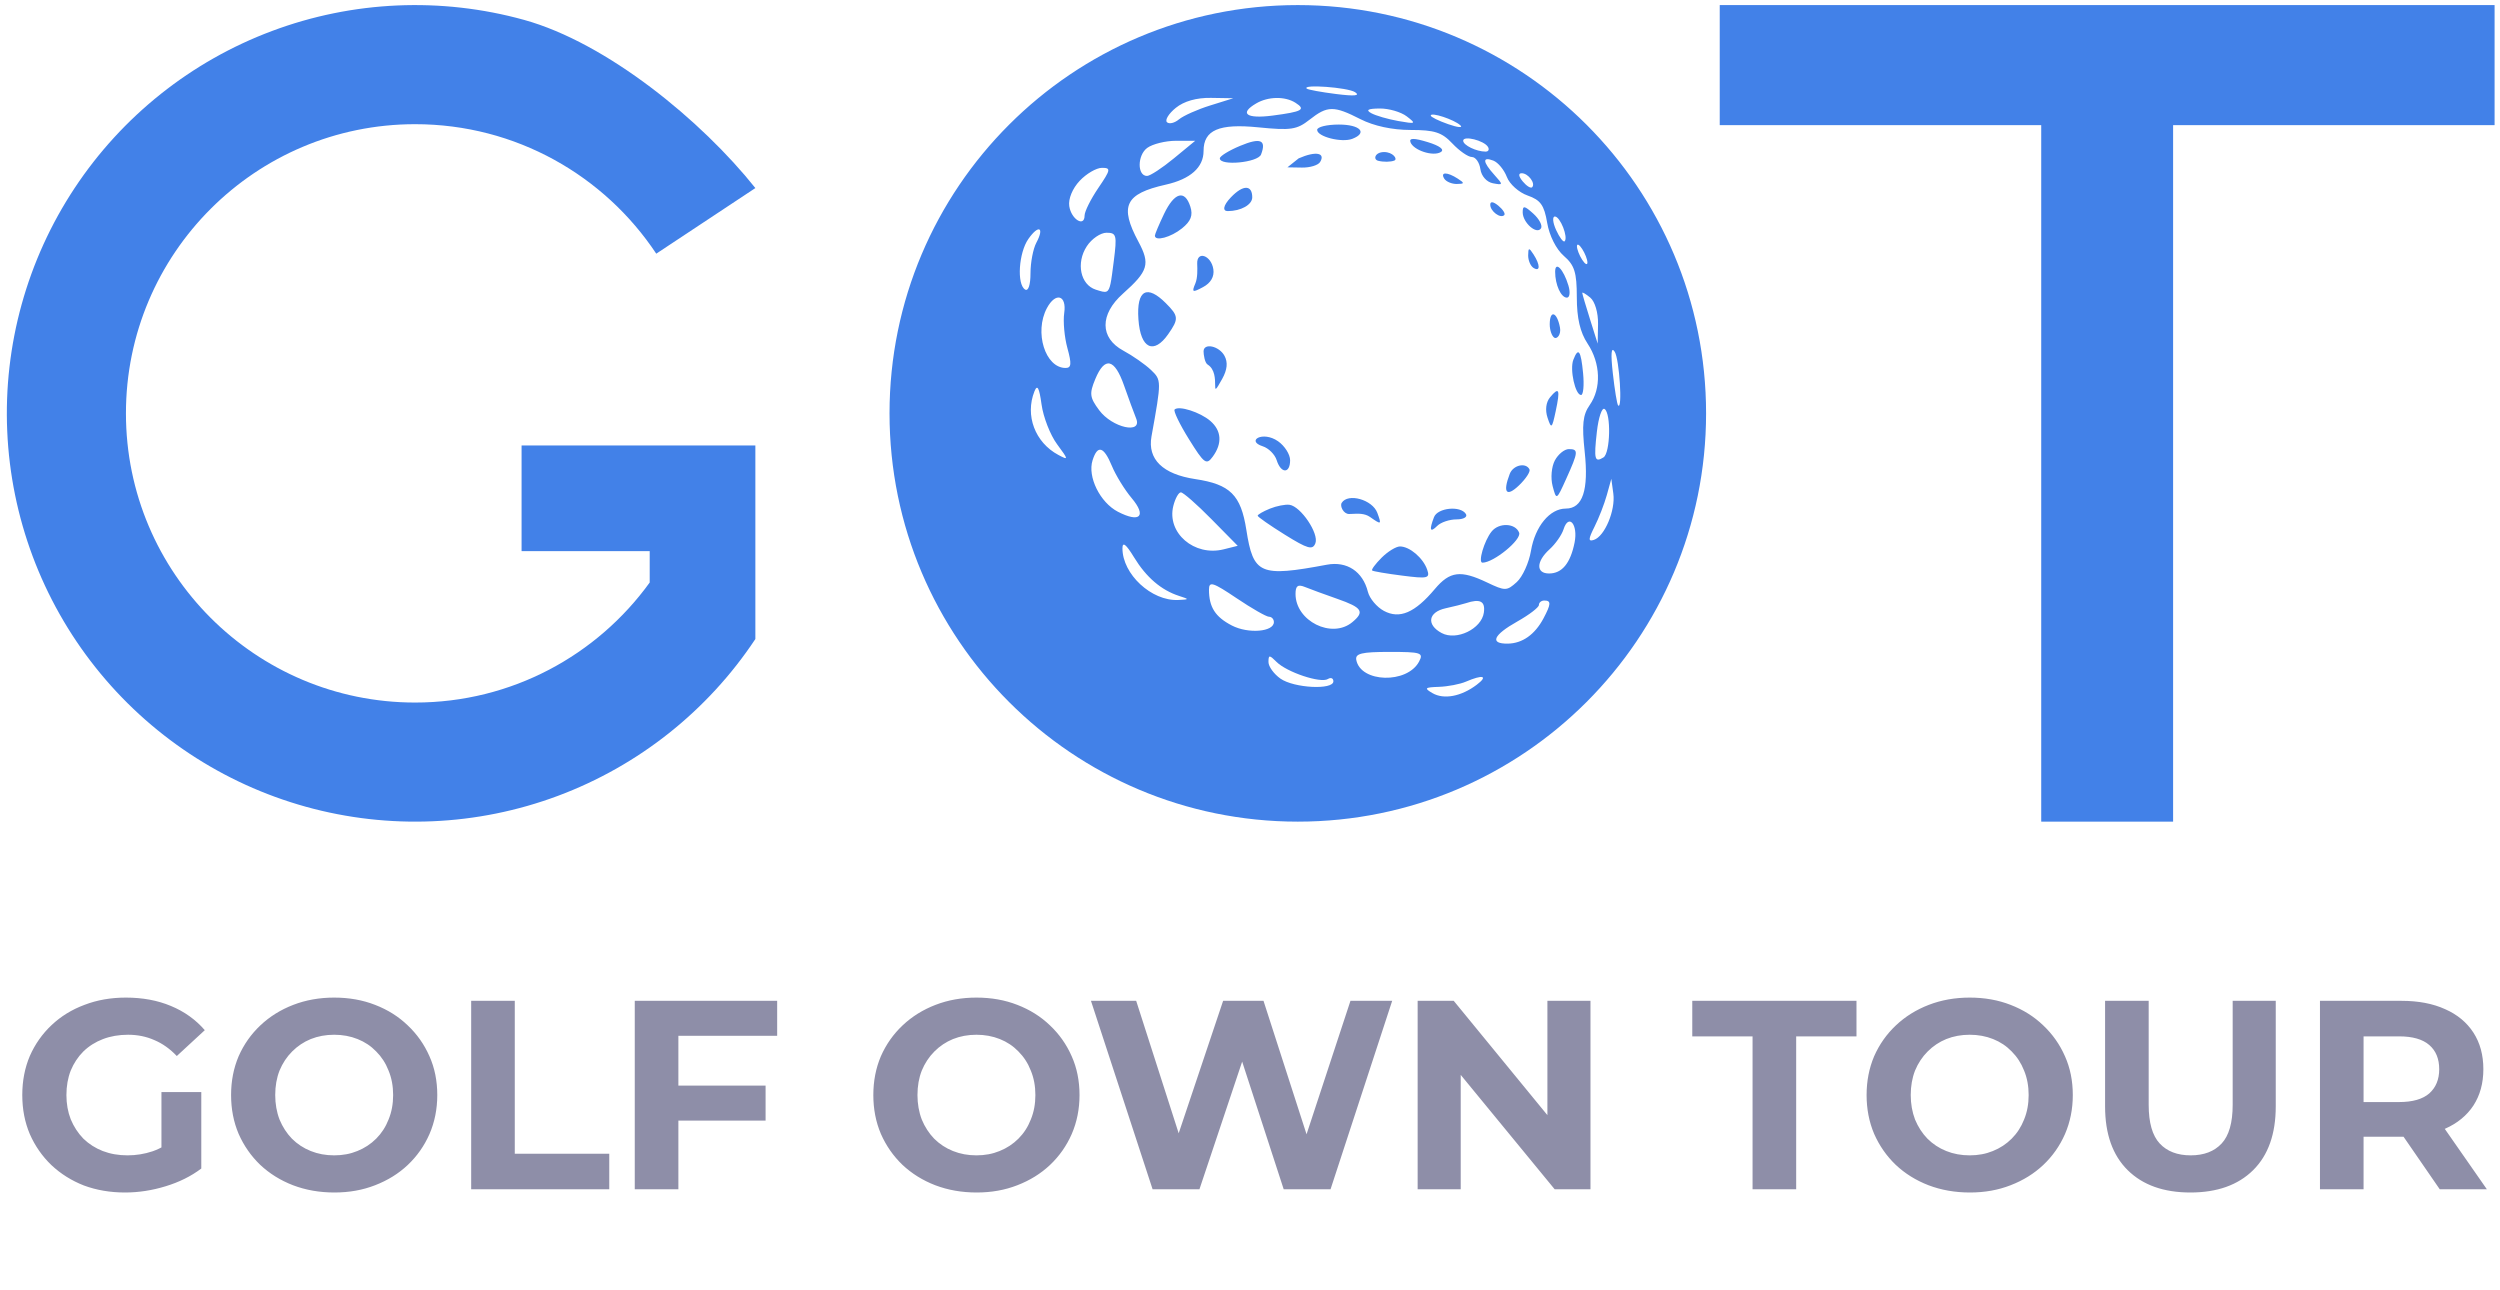
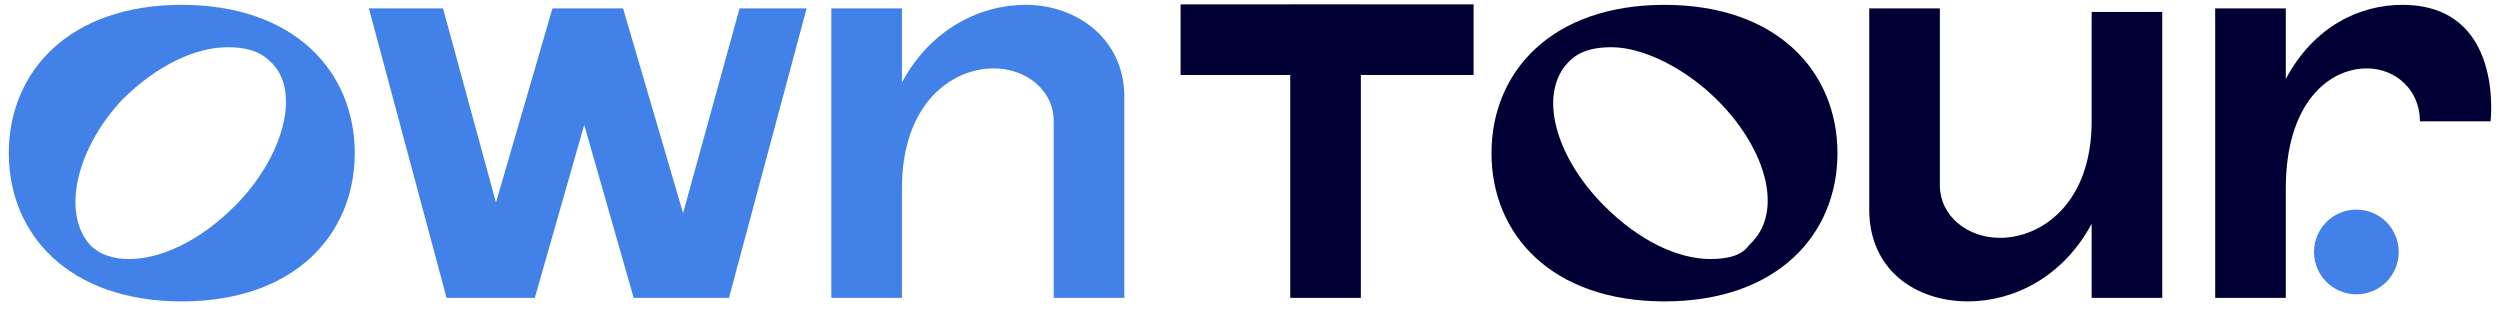
- <svg xmlns="http://www.w3.org/2000/svg" width="157" height="81" viewBox="0 0 157 81" fill="none">
-   <path d="M7.857 74.889C6.921 74.889 6.059 74.742 5.27 74.449C4.493 74.145 3.811 73.717 3.225 73.165C2.65 72.612 2.199 71.964 1.872 71.22C1.557 70.477 1.399 69.659 1.399 68.769C1.399 67.879 1.557 67.062 1.872 66.318C2.199 65.574 2.656 64.926 3.242 64.374C3.828 63.822 4.515 63.399 5.304 63.106C6.093 62.801 6.961 62.649 7.907 62.649C8.956 62.649 9.897 62.824 10.731 63.173C11.576 63.523 12.286 64.03 12.861 64.695L11.103 66.318C10.674 65.867 10.207 65.535 9.699 65.32C9.192 65.095 8.64 64.982 8.043 64.982C7.468 64.982 6.944 65.073 6.471 65.253C5.997 65.433 5.586 65.692 5.236 66.031C4.898 66.369 4.633 66.769 4.442 67.231C4.262 67.693 4.171 68.206 4.171 68.769C4.171 69.321 4.262 69.829 4.442 70.291C4.633 70.753 4.898 71.158 5.236 71.508C5.586 71.846 5.992 72.105 6.454 72.285C6.927 72.466 7.445 72.556 8.009 72.556C8.55 72.556 9.074 72.471 9.581 72.302C10.1 72.122 10.601 71.823 11.086 71.406L12.641 73.384C11.999 73.869 11.249 74.241 10.393 74.5C9.547 74.759 8.702 74.889 7.857 74.889ZM10.139 73.029V68.583H12.641V73.384L10.139 73.029ZM21.003 74.889C20.068 74.889 19.2 74.737 18.4 74.433C17.611 74.128 16.924 73.7 16.337 73.148C15.763 72.595 15.312 71.947 14.985 71.204C14.669 70.46 14.512 69.648 14.512 68.769C14.512 67.89 14.669 67.079 14.985 66.335C15.312 65.591 15.768 64.943 16.354 64.391C16.94 63.838 17.628 63.41 18.417 63.106C19.206 62.801 20.062 62.649 20.986 62.649C21.922 62.649 22.778 62.801 23.556 63.106C24.345 63.41 25.027 63.838 25.602 64.391C26.188 64.943 26.644 65.591 26.971 66.335C27.298 67.067 27.461 67.879 27.461 68.769C27.461 69.648 27.298 70.465 26.971 71.22C26.644 71.964 26.188 72.612 25.602 73.165C25.027 73.706 24.345 74.128 23.556 74.433C22.778 74.737 21.927 74.889 21.003 74.889ZM20.986 72.556C21.516 72.556 22.001 72.466 22.44 72.285C22.891 72.105 23.285 71.846 23.624 71.508C23.962 71.17 24.221 70.77 24.401 70.308C24.593 69.845 24.689 69.333 24.689 68.769C24.689 68.206 24.593 67.693 24.401 67.231C24.221 66.769 23.962 66.369 23.624 66.031C23.297 65.692 22.908 65.433 22.457 65.253C22.006 65.073 21.516 64.982 20.986 64.982C20.457 64.982 19.966 65.073 19.516 65.253C19.076 65.433 18.687 65.692 18.349 66.031C18.011 66.369 17.746 66.769 17.555 67.231C17.374 67.693 17.284 68.206 17.284 68.769C17.284 69.321 17.374 69.834 17.555 70.308C17.746 70.77 18.005 71.17 18.332 71.508C18.67 71.846 19.065 72.105 19.516 72.285C19.966 72.466 20.457 72.556 20.986 72.556ZM29.59 74.686V62.852H32.328V72.454H38.262V74.686H29.59ZM42.399 68.177H48.079V70.375H42.399V68.177ZM42.602 74.686H39.863V62.852H48.806V65.05H42.602V74.686ZM61.336 74.889C60.401 74.889 59.533 74.737 58.733 74.433C57.944 74.128 57.257 73.7 56.67 73.148C56.096 72.595 55.645 71.947 55.318 71.204C55.002 70.46 54.845 69.648 54.845 68.769C54.845 67.89 55.002 67.079 55.318 66.335C55.645 65.591 56.101 64.943 56.687 64.391C57.273 63.838 57.961 63.41 58.75 63.106C59.539 62.801 60.395 62.649 61.319 62.649C62.255 62.649 63.111 62.801 63.889 63.106C64.678 63.41 65.36 63.838 65.935 64.391C66.521 64.943 66.977 65.591 67.304 66.335C67.631 67.067 67.794 67.879 67.794 68.769C67.794 69.648 67.631 70.465 67.304 71.22C66.977 71.964 66.521 72.612 65.935 73.165C65.36 73.706 64.678 74.128 63.889 74.433C63.111 74.737 62.261 74.889 61.336 74.889ZM61.319 72.556C61.849 72.556 62.334 72.466 62.773 72.285C63.224 72.105 63.619 71.846 63.957 71.508C64.295 71.17 64.554 70.77 64.734 70.308C64.926 69.845 65.022 69.333 65.022 68.769C65.022 68.206 64.926 67.693 64.734 67.231C64.554 66.769 64.295 66.369 63.957 66.031C63.63 65.692 63.241 65.433 62.79 65.253C62.339 65.073 61.849 64.982 61.319 64.982C60.79 64.982 60.3 65.073 59.849 65.253C59.409 65.433 59.02 65.692 58.682 66.031C58.344 66.369 58.079 66.769 57.888 67.231C57.707 67.693 57.617 68.206 57.617 68.769C57.617 69.321 57.707 69.834 57.888 70.308C58.079 70.77 58.339 71.17 58.665 71.508C59.003 71.846 59.398 72.105 59.849 72.285C60.3 72.466 60.79 72.556 61.319 72.556ZM72.383 74.686L68.512 62.852H71.352L74.716 73.334H73.296L76.812 62.852H79.348L82.729 73.334H81.36L84.809 62.852H87.429L83.558 74.686H80.616L77.624 65.49H78.402L75.325 74.686H72.383ZM89.028 74.686V62.852H91.294L98.276 71.373H97.177V62.852H99.882V74.686H97.633L90.635 66.166H91.733V74.686H89.028ZM110.061 74.686V65.084H106.275V62.852H116.587V65.084H112.8V74.686H110.061ZM123.714 74.889C122.778 74.889 121.91 74.737 121.11 74.433C120.321 74.128 119.634 73.7 119.048 73.148C118.473 72.595 118.022 71.947 117.695 71.204C117.38 70.46 117.222 69.648 117.222 68.769C117.222 67.89 117.38 67.079 117.695 66.335C118.022 65.591 118.479 64.943 119.065 64.391C119.651 63.838 120.338 63.41 121.127 63.106C121.916 62.801 122.773 62.649 123.697 62.649C124.632 62.649 125.489 62.801 126.266 63.106C127.055 63.41 127.737 63.838 128.312 64.391C128.898 64.943 129.354 65.591 129.681 66.335C130.008 67.067 130.172 67.879 130.172 68.769C130.172 69.648 130.008 70.465 129.681 71.22C129.354 71.964 128.898 72.612 128.312 73.165C127.737 73.706 127.055 74.128 126.266 74.433C125.489 74.737 124.638 74.889 123.714 74.889ZM123.697 72.556C124.226 72.556 124.711 72.466 125.151 72.285C125.601 72.105 125.996 71.846 126.334 71.508C126.672 71.17 126.931 70.77 127.112 70.308C127.303 69.845 127.399 69.333 127.399 68.769C127.399 68.206 127.303 67.693 127.112 67.231C126.931 66.769 126.672 66.369 126.334 66.031C126.007 65.692 125.618 65.433 125.168 65.253C124.717 65.073 124.226 64.982 123.697 64.982C123.167 64.982 122.677 65.073 122.226 65.253C121.786 65.433 121.398 65.692 121.059 66.031C120.721 66.369 120.457 66.769 120.265 67.231C120.085 67.693 119.994 68.206 119.994 68.769C119.994 69.321 120.085 69.834 120.265 70.308C120.457 70.77 120.716 71.17 121.043 71.508C121.381 71.846 121.775 72.105 122.226 72.285C122.677 72.466 123.167 72.556 123.697 72.556ZM137.558 74.889C135.878 74.889 134.566 74.421 133.619 73.486C132.672 72.55 132.199 71.215 132.199 69.479V62.852H134.937V69.378C134.937 70.505 135.168 71.316 135.631 71.812C136.093 72.308 136.741 72.556 137.575 72.556C138.409 72.556 139.057 72.308 139.519 71.812C139.981 71.316 140.212 70.505 140.212 69.378V62.852H142.917V69.479C142.917 71.215 142.443 72.55 141.497 73.486C140.55 74.421 139.237 74.889 137.558 74.889ZM145.694 74.686V62.852H150.816C151.875 62.852 152.788 63.027 153.555 63.376C154.321 63.714 154.913 64.205 155.33 64.847C155.747 65.49 155.955 66.256 155.955 67.146C155.955 68.025 155.747 68.786 155.33 69.428C154.913 70.06 154.321 70.544 153.555 70.882C152.788 71.22 151.875 71.389 150.816 71.389H147.215L148.432 70.189V74.686H145.694ZM153.216 74.686L150.258 70.392H153.183L156.175 74.686H153.216ZM148.432 70.493L147.215 69.209H150.664C151.509 69.209 152.14 69.028 152.557 68.668C152.974 68.296 153.183 67.789 153.183 67.146C153.183 66.493 152.974 65.985 152.557 65.625C152.14 65.264 151.509 65.084 150.664 65.084H147.215L148.432 63.782V70.493Z" fill="#8E8EA8" />
-   <path fill-rule="evenodd" clip-rule="evenodd" d="M35.031 49.982C40.102 48.09 44.445 44.642 47.437 40.131L47.434 40.129H47.437L47.437 34.61L47.437 27.974H40.801H32.755V34.61H40.801V36.582C37.502 41.148 32.133 44.12 26.07 44.12C16.04 44.12 7.909 35.989 7.909 25.959C7.909 15.929 16.04 7.799 26.07 7.799C32.393 7.799 37.961 11.03 41.213 15.931L47.437 11.81C44.064 7.577 38.124 2.692 32.908 1.248C27.691 -0.196 22.151 0.049 17.082 1.946C12.012 3.843 7.674 7.296 4.687 11.81C1.7 16.324 0.218 21.668 0.454 27.076C0.689 32.483 2.63 37.677 5.999 41.914C9.367 46.152 13.989 49.214 19.205 50.663C24.42 52.112 29.96 51.874 35.031 49.982Z" fill="#4281E8" />
-   <path fill-rule="evenodd" clip-rule="evenodd" d="M156.66 0.319H107.999V7.859H128.189L128.189 51.599H136.471L136.471 7.859H156.66V0.319Z" fill="#4281E8" />
-   <path fill-rule="evenodd" clip-rule="evenodd" d="M107.142 25.959C107.142 40.12 95.662 51.599 81.502 51.599C67.341 51.599 55.862 40.12 55.862 25.959C55.862 11.799 67.341 0.319 81.502 0.319C95.662 0.319 107.142 11.799 107.142 25.959ZM83.906 5.904C82.972 5.786 82.144 5.634 82.066 5.567C81.729 5.276 84.635 5.488 85.095 5.787C85.443 6.014 85.065 6.051 83.906 5.904ZM73.283 7.672C73.148 7.536 73.397 7.132 73.839 6.774C74.356 6.355 75.14 6.132 76.046 6.147L77.452 6.17L75.998 6.624C75.198 6.873 74.316 7.267 74.037 7.498C73.758 7.73 73.419 7.808 73.283 7.672ZM79.915 7.259C78.267 7.474 77.805 7.126 78.896 6.491C79.642 6.056 80.698 6.039 81.349 6.45C82.029 6.881 81.796 7.012 79.915 7.259ZM79.023 7.997C81.065 8.201 81.443 8.145 82.242 7.516C83.365 6.633 83.761 6.629 85.435 7.483C86.276 7.912 87.437 8.162 88.589 8.162C90.094 8.162 90.55 8.31 91.209 9.011C91.648 9.478 92.199 9.86 92.433 9.86C92.668 9.86 92.909 10.203 92.968 10.621C93.031 11.062 93.364 11.436 93.757 11.51C94.407 11.633 94.411 11.61 93.841 10.977C93.103 10.157 93.081 9.818 93.783 10.087C94.077 10.2 94.458 10.662 94.63 11.112C94.801 11.563 95.389 12.089 95.936 12.279C96.746 12.562 96.975 12.881 97.163 13.994C97.299 14.8 97.728 15.652 98.207 16.069C98.883 16.656 99.022 17.097 99.024 18.668C99.025 19.985 99.231 20.87 99.701 21.579C100.518 22.813 100.572 24.381 99.834 25.435C99.401 26.052 99.335 26.665 99.519 28.374C99.777 30.786 99.393 31.939 98.33 31.939C97.327 31.939 96.404 33.06 96.145 34.59C96.019 35.34 95.617 36.224 95.253 36.554C94.629 37.118 94.522 37.12 93.398 36.584C91.725 35.786 91.052 35.87 90.108 36.991C88.853 38.483 87.899 38.893 86.911 38.365C86.463 38.125 86.01 37.586 85.904 37.166C85.583 35.886 84.586 35.228 83.325 35.464C79.12 36.251 78.708 36.072 78.27 33.272C77.927 31.082 77.256 30.416 75.062 30.087C73.019 29.78 72.055 28.84 72.314 27.405C72.948 23.893 72.948 23.867 72.274 23.226C71.911 22.881 71.132 22.337 70.543 22.02C69.065 21.222 69.056 19.745 70.522 18.44C72.114 17.022 72.245 16.582 71.493 15.178C70.289 12.932 70.655 12.17 73.211 11.596C74.76 11.247 75.584 10.513 75.584 9.48C75.584 8.167 76.554 7.748 79.023 7.997ZM87.812 7.6C87.158 7.484 86.394 7.262 86.114 7.107C85.752 6.906 85.905 6.821 86.643 6.814C87.215 6.808 87.979 7.03 88.342 7.307C88.954 7.774 88.916 7.795 87.812 7.6ZM90.946 7.798C90.344 7.588 89.85 7.345 89.85 7.257C89.85 7.022 91.324 7.508 91.711 7.87C91.893 8.041 91.549 8.009 90.946 7.798ZM84.924 8.719C84.256 8.975 82.717 8.582 82.717 8.156C82.717 7.972 83.329 7.822 84.076 7.822C85.42 7.822 85.91 8.34 84.924 8.719ZM76.605 9.945C76.606 9.805 77.179 9.452 77.879 9.16C79.16 8.625 79.546 8.784 79.194 9.702C78.998 10.212 76.602 10.438 76.605 9.945ZM90.483 9.549C90 9.848 88.746 9.434 88.574 8.92C88.487 8.659 88.805 8.662 89.669 8.927C90.418 9.157 90.732 9.396 90.483 9.549ZM93.295 9.521C92.715 9.521 91.888 9.119 91.888 8.837C91.888 8.496 93.193 8.819 93.442 9.222C93.543 9.386 93.477 9.521 93.295 9.521ZM72.034 11.049C71.411 11.049 71.419 9.747 72.046 9.288C72.382 9.043 73.198 8.841 73.858 8.841H75.06L73.72 9.945C72.984 10.552 72.225 11.049 72.034 11.049ZM80.849 10.509L81.556 9.945C82.659 9.462 83.251 9.611 82.901 10.177C82.778 10.377 82.266 10.533 81.763 10.524L80.849 10.509ZM87.564 10.083C87.334 10.176 86.875 10.182 86.545 10.096C86.214 10.009 86.351 9.556 86.911 9.549C87.472 9.543 87.794 9.99 87.564 10.083ZM67.15 12.943C67.083 12.487 67.35 11.838 67.803 11.356C68.225 10.907 68.854 10.54 69.202 10.54C69.778 10.54 69.757 10.653 68.973 11.807C68.499 12.505 68.112 13.282 68.112 13.534C68.112 14.291 67.271 13.775 67.15 12.943ZM91.484 11.554C91.168 11.556 90.815 11.406 90.699 11.219C90.434 10.789 90.883 10.789 91.549 11.219C91.988 11.503 91.979 11.549 91.484 11.554ZM96.217 11.759C96.131 11.845 95.868 11.682 95.631 11.397C95.363 11.074 95.338 10.879 95.563 10.879C95.974 10.879 96.452 11.524 96.217 11.759ZM77.097 13.257C76.779 13.257 76.791 12.925 77.301 12.392C78.086 11.571 78.641 11.62 78.641 12.392C78.641 12.857 77.928 13.257 77.097 13.257ZM72.527 14.797C72.527 14.71 72.785 14.099 73.1 13.438C73.751 12.073 74.409 11.891 74.755 12.981C74.928 13.526 74.788 13.889 74.231 14.34C73.533 14.905 72.527 15.175 72.527 14.797ZM94.467 13.509C94.231 13.745 93.587 13.266 93.587 12.856C93.587 12.63 93.782 12.656 94.104 12.924C94.389 13.161 94.552 13.424 94.467 13.509ZM96.775 14.338C96.513 14.761 95.625 13.985 95.625 13.333C95.625 12.894 95.731 12.908 96.296 13.42C96.665 13.754 96.881 14.167 96.775 14.338ZM98.258 15.152C98.178 15.232 97.938 14.915 97.725 14.447C97.512 13.98 97.477 13.597 97.647 13.597C97.981 13.597 98.498 14.912 98.258 15.152ZM64.375 18.182C63.847 17.856 63.975 15.872 64.58 15.009C65.227 14.085 65.607 14.262 65.082 15.244C64.88 15.621 64.715 16.484 64.715 17.161C64.715 17.895 64.578 18.308 64.375 18.182ZM68.817 18.191C67.848 17.883 67.564 16.512 68.252 15.463C68.557 14.997 69.114 14.616 69.49 14.616C70.116 14.616 70.154 14.764 69.945 16.399C69.777 17.717 69.725 18.198 69.497 18.305C69.358 18.371 69.154 18.297 68.817 18.191ZM99.361 16.314C99.18 16.034 99.032 15.652 99.032 15.465C99.032 15.278 99.18 15.355 99.361 15.635C99.542 15.915 99.69 16.297 99.69 16.484C99.69 16.671 99.542 16.594 99.361 16.314ZM96.304 16.824C96.117 16.708 95.967 16.355 95.969 16.039C95.974 15.544 96.02 15.535 96.304 15.975C96.734 16.64 96.734 17.089 96.304 16.824ZM75.069 17.797C75.215 17.449 75.198 16.907 75.184 16.568C75.148 15.721 76.068 16.026 76.199 16.912C76.267 17.373 76.038 17.77 75.553 18.029C74.882 18.389 74.83 18.364 75.069 17.797ZM98.401 18.692C98.03 18.692 97.663 17.883 97.663 17.067C97.663 16.362 98.187 16.903 98.496 17.928C98.624 18.35 98.582 18.692 98.401 18.692ZM73.357 20.994C72.47 22.26 71.623 21.931 71.493 20.05C71.362 18.163 72.055 17.88 73.207 19.032C74.024 19.849 74.038 20.022 73.357 20.994ZM99.853 20.05C99.588 19.21 99.369 18.465 99.366 18.396C99.363 18.326 99.59 18.459 99.871 18.692C100.162 18.934 100.37 19.642 100.357 20.347L100.334 21.579L99.853 20.05ZM66.92 23.108C65.64 23.108 64.938 20.859 65.746 19.349C66.293 18.326 66.999 18.527 66.833 19.657C66.755 20.188 66.846 21.182 67.034 21.865C67.306 22.85 67.283 23.108 66.92 23.108ZM97.614 21.209C97.454 21.11 97.323 20.733 97.323 20.37C97.323 19.45 97.773 19.558 97.965 20.56C98.053 21.021 97.773 21.308 97.614 21.209ZM75.839 22.895C75.652 22.78 75.584 22.244 75.584 22.069C75.584 21.513 76.565 21.723 76.9 22.349C77.119 22.757 77.072 23.219 76.755 23.792C76.314 24.589 76.313 24.514 76.311 24.167C76.309 23.816 76.305 23.184 75.839 22.895ZM101.616 25.457C101.549 25.379 101.4 24.475 101.286 23.447C101.146 22.199 101.185 21.748 101.402 22.088C101.698 22.551 101.904 25.79 101.616 25.457ZM99.291 24.806C98.924 24.806 98.571 23.206 98.804 22.599C99.12 21.777 99.281 21.999 99.419 23.447C99.49 24.195 99.433 24.806 99.291 24.806ZM69.029 25.762C68.432 24.959 68.403 24.724 68.782 23.809C69.378 22.37 69.994 22.507 70.591 24.211C70.869 25.006 71.21 25.935 71.349 26.277C71.76 27.29 69.849 26.865 69.029 25.762ZM66.462 28.568C64.999 27.785 64.362 26.088 64.962 24.579C65.145 24.12 65.263 24.337 65.41 25.403C65.52 26.199 65.958 27.32 66.383 27.895C67.112 28.881 67.117 28.919 66.462 28.568ZM97.186 26.233C97.026 25.752 97.087 25.26 97.343 24.951C97.917 24.26 97.992 24.445 97.697 25.827C97.464 26.92 97.424 26.952 97.186 26.233ZM74.664 27.578C74.082 26.643 73.679 25.806 73.766 25.718C74.029 25.455 75.373 25.885 76.009 26.435C76.714 27.045 76.769 27.846 76.162 28.676C75.761 29.224 75.626 29.125 74.664 27.578ZM100.697 28.726C100.144 29.068 100.087 28.846 100.285 27.105C100.385 26.222 100.6 25.581 100.763 25.682C101.185 25.943 101.131 28.458 100.697 28.726ZM80.175 28.899C80.06 28.535 79.665 28.142 79.298 28.026C78.228 27.686 79.295 27.034 80.264 27.712C80.679 28.003 81.019 28.538 81.019 28.901C81.019 29.756 80.447 29.755 80.175 28.899ZM70.207 32.139C69.083 31.557 68.285 29.94 68.613 28.907C68.928 27.915 69.316 28.03 69.829 29.267C70.071 29.852 70.628 30.758 71.067 31.279C72.025 32.418 71.59 32.854 70.207 32.139ZM97.505 30.527C97.371 30.022 97.433 29.312 97.646 28.913C97.855 28.523 98.25 28.203 98.524 28.203C99.139 28.203 99.124 28.372 98.357 30.071C97.746 31.424 97.743 31.426 97.505 30.527ZM95.392 30.483C94.6 31.241 94.359 30.939 94.812 29.759C95.024 29.206 95.825 29.023 96.051 29.476C96.121 29.616 95.824 30.069 95.392 30.483ZM100.134 33.081C100.404 32.546 100.752 31.65 100.908 31.09L101.191 30.071L101.317 30.998C101.46 32.051 100.774 33.684 100.097 33.905C99.734 34.023 99.741 33.861 100.134 33.081ZM76.85 34.497C75.001 34.962 73.26 33.463 73.685 31.771C73.803 31.303 74.016 30.92 74.16 30.92C74.303 30.92 75.165 31.675 76.074 32.599L77.728 34.277L76.85 34.497ZM84.72 32.279C84.368 32.279 84.133 31.782 84.258 31.58C84.651 30.944 86.191 31.377 86.497 32.209C86.771 32.957 86.752 32.968 86.033 32.464C85.7 32.231 85.274 32.253 84.941 32.271C84.861 32.275 84.787 32.279 84.72 32.279ZM78.981 32.387C78.981 32.315 79.325 32.117 79.745 31.945C80.166 31.774 80.722 31.665 80.983 31.701C81.692 31.803 82.84 33.508 82.607 34.114C82.436 34.559 82.129 34.474 80.692 33.581C79.751 32.995 78.981 32.458 78.981 32.387ZM90.258 33.026C89.808 33.476 89.742 33.295 90.056 32.476C90.284 31.884 91.726 31.741 92.058 32.279C92.175 32.468 91.914 32.618 91.467 32.618C91.026 32.618 90.482 32.802 90.258 33.026ZM97.314 34.494C97.683 34.16 98.076 33.599 98.188 33.248C98.513 32.225 99.111 32.933 98.884 34.071C98.623 35.374 98.095 36.015 97.281 36.015C96.45 36.015 96.467 35.261 97.314 34.494ZM93.099 35.336C92.805 35.336 93.207 33.961 93.67 33.383C94.131 32.805 95.169 32.846 95.401 33.45C95.57 33.889 93.804 35.336 93.099 35.336ZM73.987 37.679C72.316 37.755 70.487 36.057 70.49 34.434C70.491 33.999 70.714 34.172 71.216 34.996C71.985 36.257 72.924 37.062 74.049 37.425C74.703 37.635 74.7 37.647 73.987 37.679ZM86.171 35.827C86.108 35.775 86.376 35.413 86.765 35.024C87.154 34.635 87.673 34.317 87.917 34.317C88.524 34.317 89.371 35.037 89.626 35.771C89.817 36.319 89.668 36.355 88.061 36.149C87.083 36.025 86.233 35.88 86.171 35.827ZM77.36 39.282C76.317 38.742 75.924 38.126 75.924 37.029C75.924 36.488 76.164 36.562 77.656 37.566C78.609 38.208 79.526 38.732 79.694 38.732C79.862 38.732 80 38.882 80 39.066C80 39.683 78.391 39.815 77.36 39.282ZM84.924 39.073C83.64 40.139 81.359 39.004 81.359 37.3C81.359 36.788 81.505 36.681 81.953 36.864C82.28 36.997 83.197 37.333 83.991 37.611C85.55 38.157 85.715 38.416 84.924 39.073ZM90.784 38.2C91.298 38.086 91.871 37.943 92.058 37.88C92.956 37.581 93.288 37.756 93.186 38.474C93.04 39.494 91.468 40.254 90.536 39.755C89.561 39.233 89.688 38.441 90.784 38.2ZM95.285 39.031C96.032 38.611 96.644 38.143 96.644 37.99C96.644 37.838 96.796 37.713 96.983 37.713C97.422 37.713 97.411 37.931 96.928 38.84C96.388 39.852 95.603 40.407 94.691 40.42C93.534 40.436 93.771 39.882 95.285 39.031ZM89.116 41.551C88.367 42.955 85.451 42.878 85.175 41.447C85.097 41.04 85.508 40.94 87.259 40.94C89.254 40.94 89.413 40.992 89.116 41.551ZM80.415 42.619C80 42.328 79.66 41.859 79.66 41.576C79.66 41.12 79.718 41.119 80.167 41.568C80.813 42.215 82.937 42.923 83.39 42.643C83.58 42.525 83.736 42.591 83.736 42.788C83.736 43.341 81.266 43.215 80.415 42.619ZM90.36 43.134C90.92 43.116 91.684 42.969 92.058 42.808C93.135 42.345 93.478 42.444 92.737 43.004C91.765 43.739 90.675 43.945 89.96 43.529C89.421 43.216 89.473 43.164 90.36 43.134Z" fill="#4281E8" />
+ <svg xmlns="http://www.w3.org/2000/svg" width="258" height="32" viewBox="0 0 258 32" fill="none">
+   <path d="M18.759 0.501C30.417 0.501 36.61 7.423 36.61 15.803C36.61 24.182 30.417 31.104 18.759 31.104C7.101 31.104 0.907 24.182 0.907 15.803C0.907 7.423 7.101 0.501 18.759 0.501ZM9.287 25.275C10.38 26.368 11.837 26.732 13.294 26.732C16.573 26.732 20.58 24.911 24.224 21.268C29.324 16.167 31.146 9.245 27.867 6.33C26.774 5.238 25.317 4.873 23.495 4.873C20.216 4.873 16.209 6.695 12.565 10.338C7.829 15.438 6.372 21.996 9.287 25.275Z" fill="#4281E8" />
+   <path d="M83.245 0.864L75.23 30.738H65.394L60.293 12.887L55.193 30.738H46.085L38.07 0.864H45.72L51.185 20.902L57.014 0.864H64.301L70.494 21.995L76.323 0.864H83.245Z" fill="#4281E8" />
+   <path d="M93.079 8.516C95.994 3.052 101.094 0.501 105.831 0.501C111.295 0.501 116.031 4.145 116.031 9.974V30.74H108.745V12.524C108.745 9.245 105.831 7.059 102.552 7.059C98.18 7.059 93.079 10.702 93.079 19.446V30.74H85.793V0.866H93.079V8.516Z" fill="#4281E8" />
+   <path d="M189.625 15.803C189.625 24.182 183.431 31.104 171.773 31.104C160.115 31.104 153.922 24.182 153.922 15.803C153.922 7.423 160.115 0.501 171.773 0.501C183.431 0.501 189.625 7.423 189.625 15.803ZM177.238 10.338C173.959 7.059 169.587 4.873 166.308 4.873C164.487 4.873 163.03 5.238 161.937 6.33C158.658 9.609 160.479 16.167 165.58 21.268C169.223 24.911 173.23 26.732 176.509 26.732C178.331 26.732 179.788 26.368 180.517 25.275C184.16 21.996 182.338 15.438 177.238 10.338Z" fill="#000034" />
+   <path d="M223.144 0.864V30.738H215.858V23.088C212.943 28.553 207.843 31.103 203.107 31.103C197.642 31.103 192.906 27.824 192.906 21.631V0.864H200.192V19.08C200.192 22.359 203.106 24.545 206.385 24.545C210.757 24.545 215.858 20.902 215.858 12.523V1.229H223.144V0.864Z" fill="#000034" />
+   <path d="M257.024 12.524H249.738C249.738 9.245 247.188 7.059 244.273 7.059C240.266 7.059 235.894 10.702 235.894 19.446V30.74H228.607V0.866H235.894V8.152C238.808 2.687 243.544 0.501 247.916 0.501C258.482 0.501 257.024 12.524 257.024 12.524Z" fill="#000034" />
+   <path d="M243.179 30.375C245.594 30.375 247.551 28.418 247.551 26.004C247.551 23.589 245.594 21.632 243.179 21.632C240.765 21.632 238.808 23.589 238.808 26.004C238.808 28.418 240.765 30.375 243.179 30.375Z" fill="#4281E8" />
+   <path d="M140.44 0.501H133.154V30.739H140.44V0.501Z" fill="#000034" />
+   <path d="M152.074 7.738V0.452L121.836 0.452V7.738L152.074 7.738Z" fill="#000034" />
</svg>
